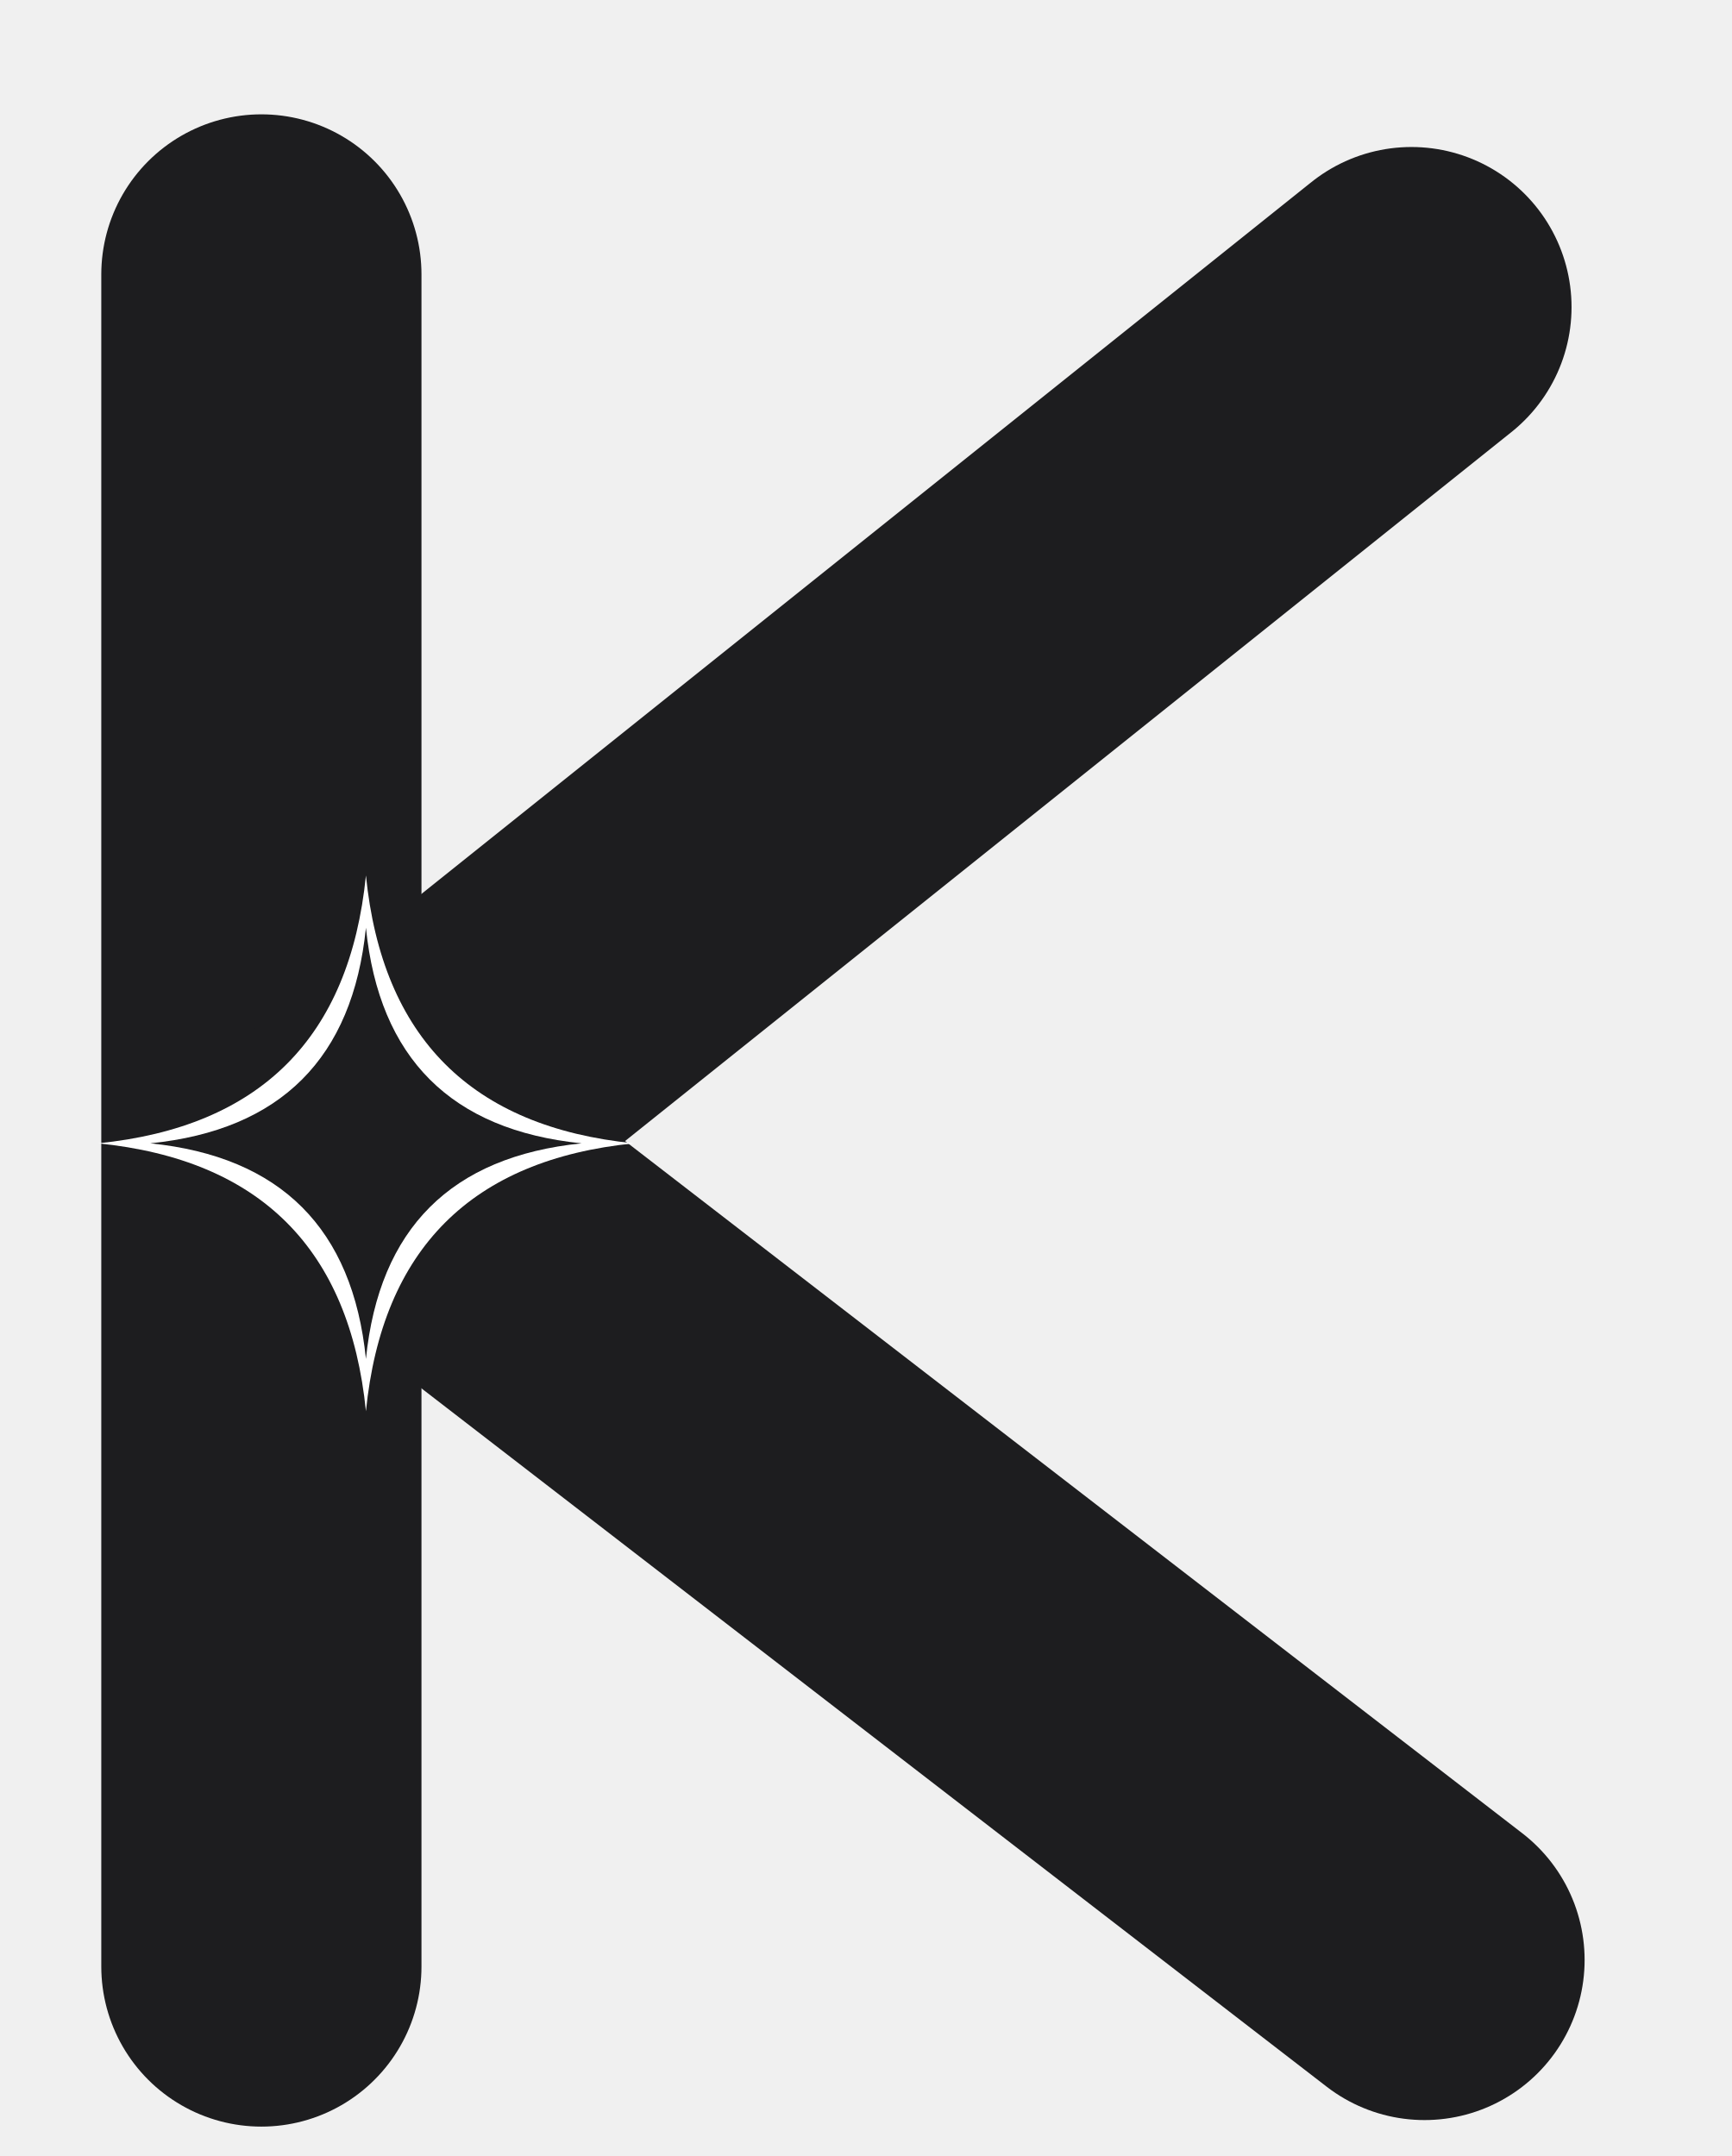
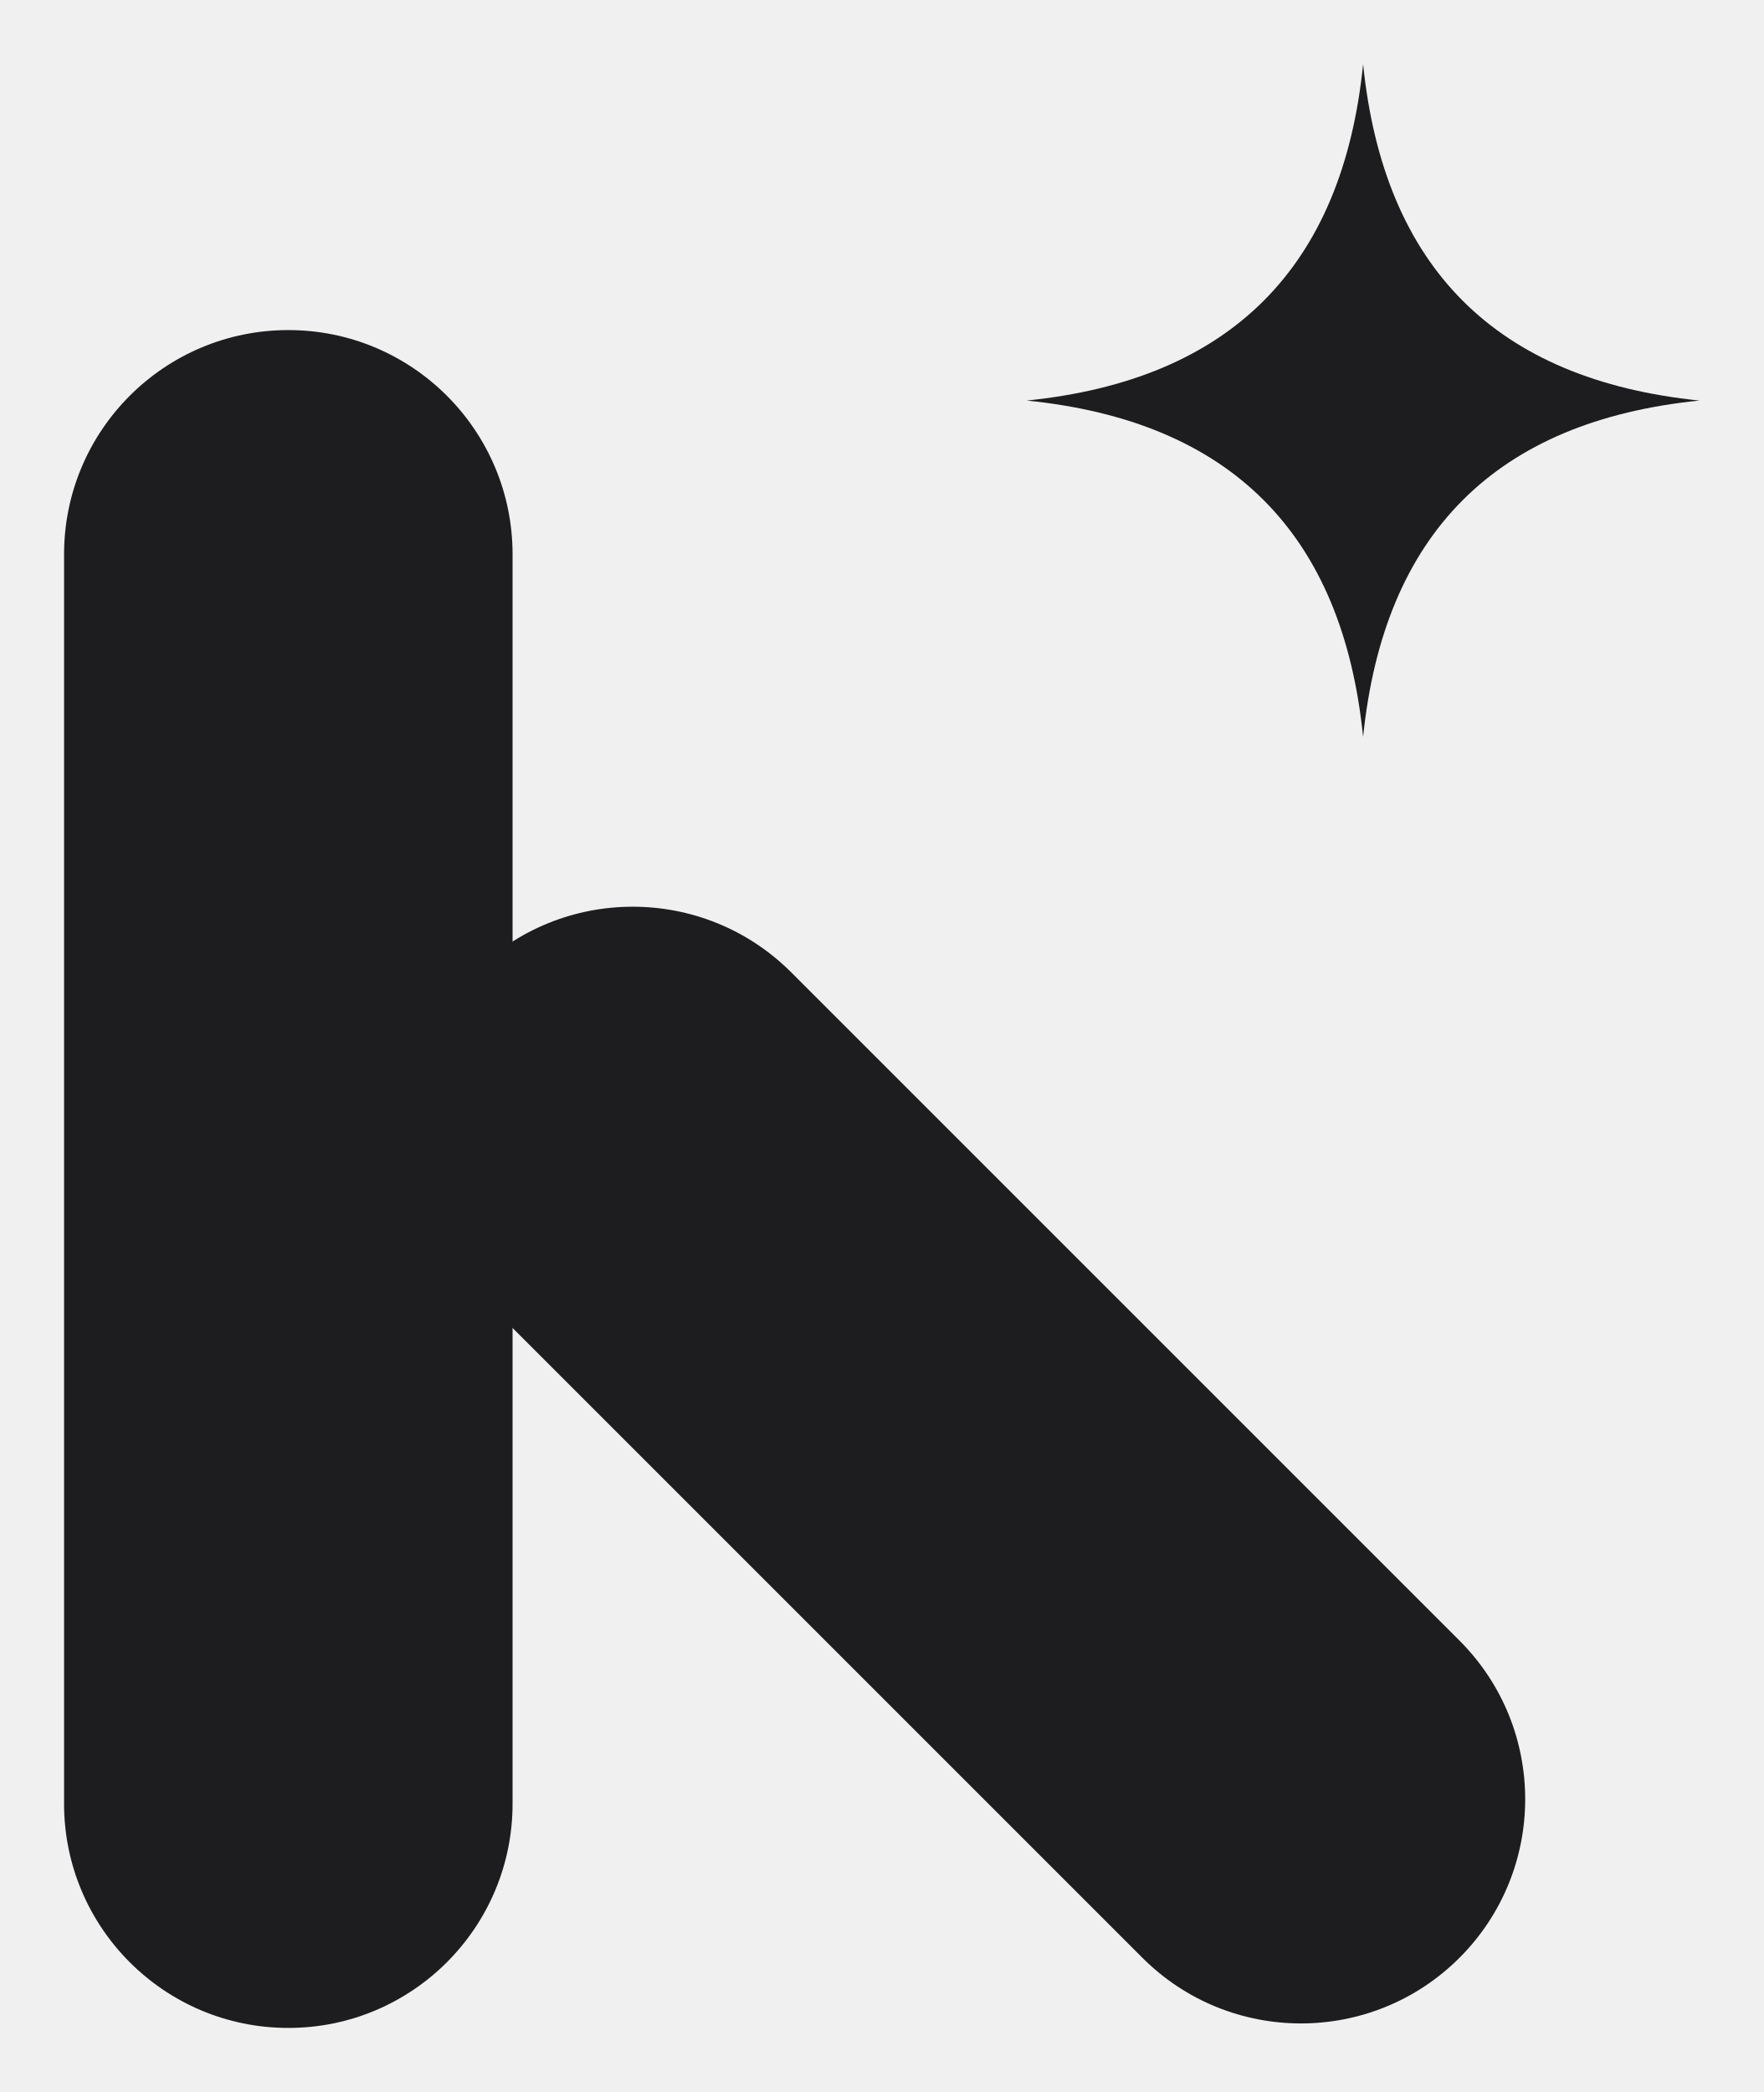
- <svg xmlns="http://www.w3.org/2000/svg" width="530" height="660" viewBox="260 170 530 660">
-   <line x1="340" y1="254" x2="340" y2="772" stroke="#1D1D1F" stroke-width="98" stroke-linecap="round" />
-   <line x1="372" y1="520" x2="696" y2="770" stroke="#1D1D1F" stroke-width="98" stroke-linecap="round" />
-   <line x1="372" y1="520" x2="692" y2="264" stroke="#1D1D1F" stroke-width="98" stroke-linecap="round" />
-   <path d="M372.0,438.0 Q379.5,512.5 454.0,520.0 Q379.5,527.5 372.0,602.0 Q364.5,527.5 290.0,520.0 Q364.5,512.5 372.0,438.0 Z" fill="#FFFFFF" />
-   <path d="M372.0,454.0 Q378.1,513.9 438.0,520.0 Q378.1,526.1 372.0,586.0 Q365.9,526.1 306.0,520.0 Q365.9,513.9 372.0,454.0 Z" fill="#1D1D1F" />
+ <svg xmlns="http://www.w3.org/2000/svg" width="440.43" height="522.43" viewBox="294 239.57 440.43 522.43" role="img" aria-label="Kinetic Pro">
+   <defs />
+   <rect x="310" y="322" width="112" height="424" rx="56" fill="#1D1D1F" />
+   <rect x="396" y="466" width="348" height="112" rx="56" fill="#1D1D1F" transform="rotate(45 452 522)" />
+   <path d="M634.4,255.6 Q642.2,331.8 718.4,339.6 Q642.2,347.3 634.4,423.6 Q626.7,347.3 550.4,339.6 Q626.7,331.8 634.4,255.6 Z" fill="#1D1D1F" />
</svg>
